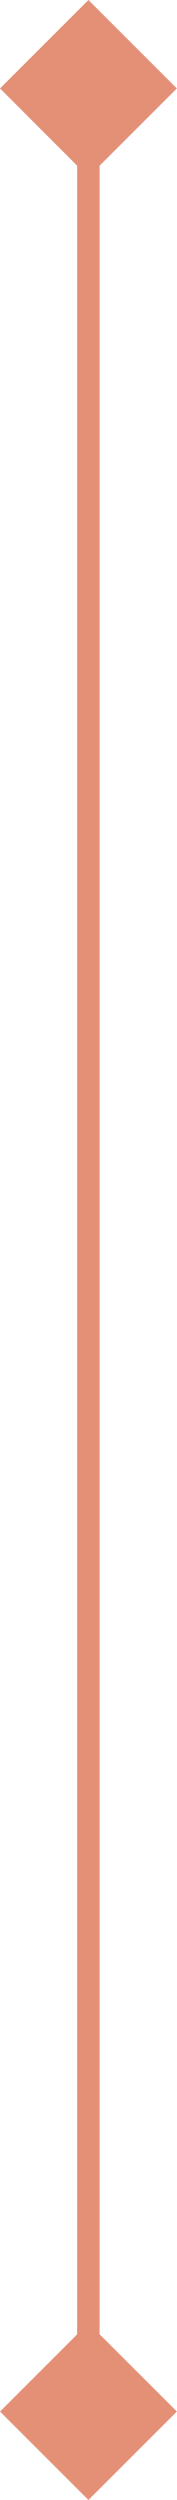
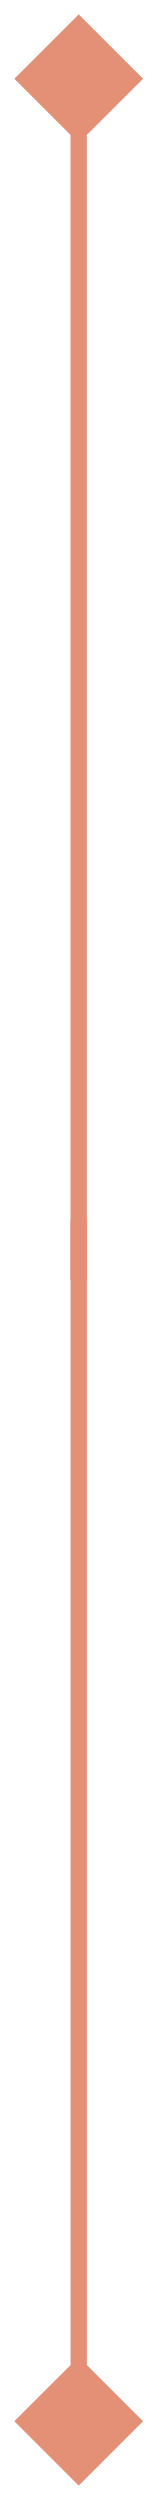
- <svg xmlns="http://www.w3.org/2000/svg" viewBox="0 0 6.356 89.843">
-   <path id="Tracé_39674" data-name="Tracé 39674" d="M83.888,3.544H5.953L3.178.772,0,3.95,3.178,7.128,5.953,4.352H83.888l2.776,2.776L89.842,3.95,86.664.772Z" transform="translate(-0.772 89.842) rotate(-90)" fill="#e39077" />
+ <svg xmlns="http://www.w3.org/2000/svg" viewBox="0 0 7.771 123.414">
+   <g id="Groupe_4132" data-name="Groupe 4132" transform="translate(-834.937 -3142.293)">
+     <path id="Soustraction_1" data-name="Soustraction 1" d="M12075.418,4324.5v-56.546l-2.774-2.774,3.178-3.178,3.179,3.178-2.777,2.774V4324.5h-.8Z" transform="translate(-11237 -1119)" fill="#e39077" stroke="rgba(0,0,0,0)" stroke-miterlimit="10" stroke-width="1" />
+     <path id="Soustraction_2" data-name="Soustraction 2" d="M12075.418,4324.5v-56.546l-2.774-2.774,3.178-3.178,3.179,3.178-2.777,2.774V4324.5h-.8Z" transform="translate(12914.644 7527) rotate(180)" fill="#e39077" stroke="rgba(0,0,0,0)" stroke-miterlimit="10" stroke-width="1" />
+   </g>
</svg>
